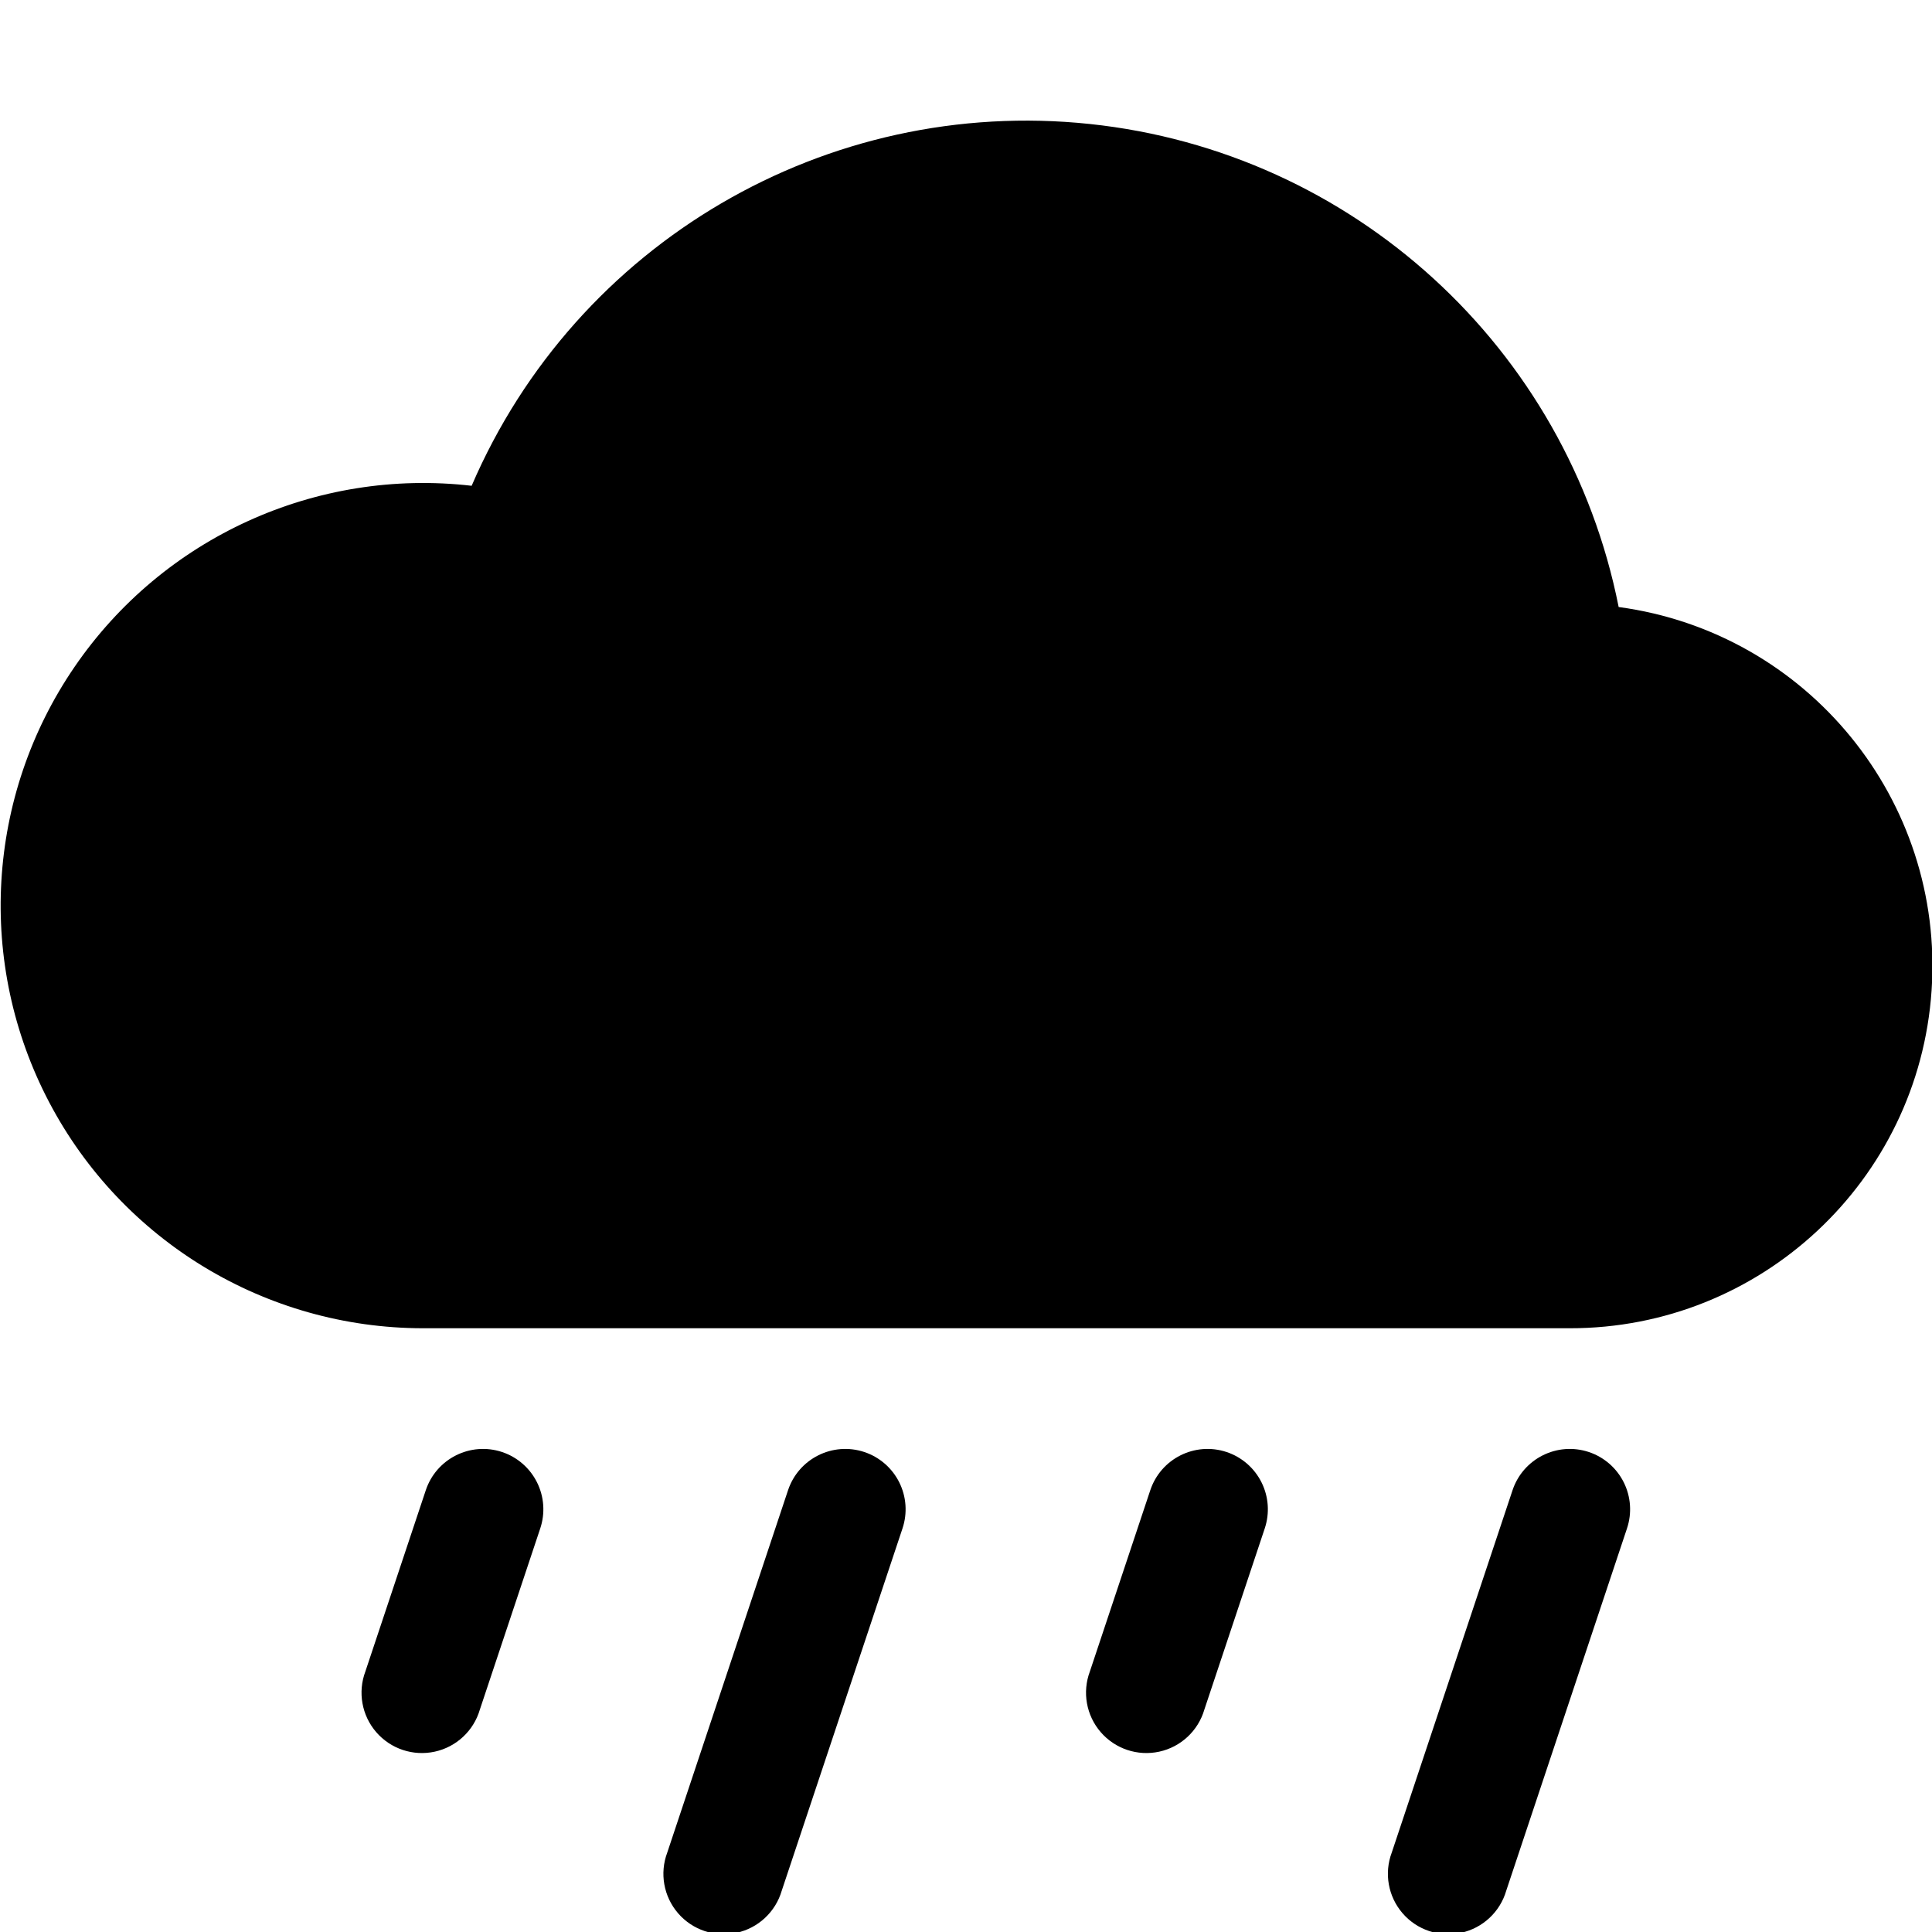
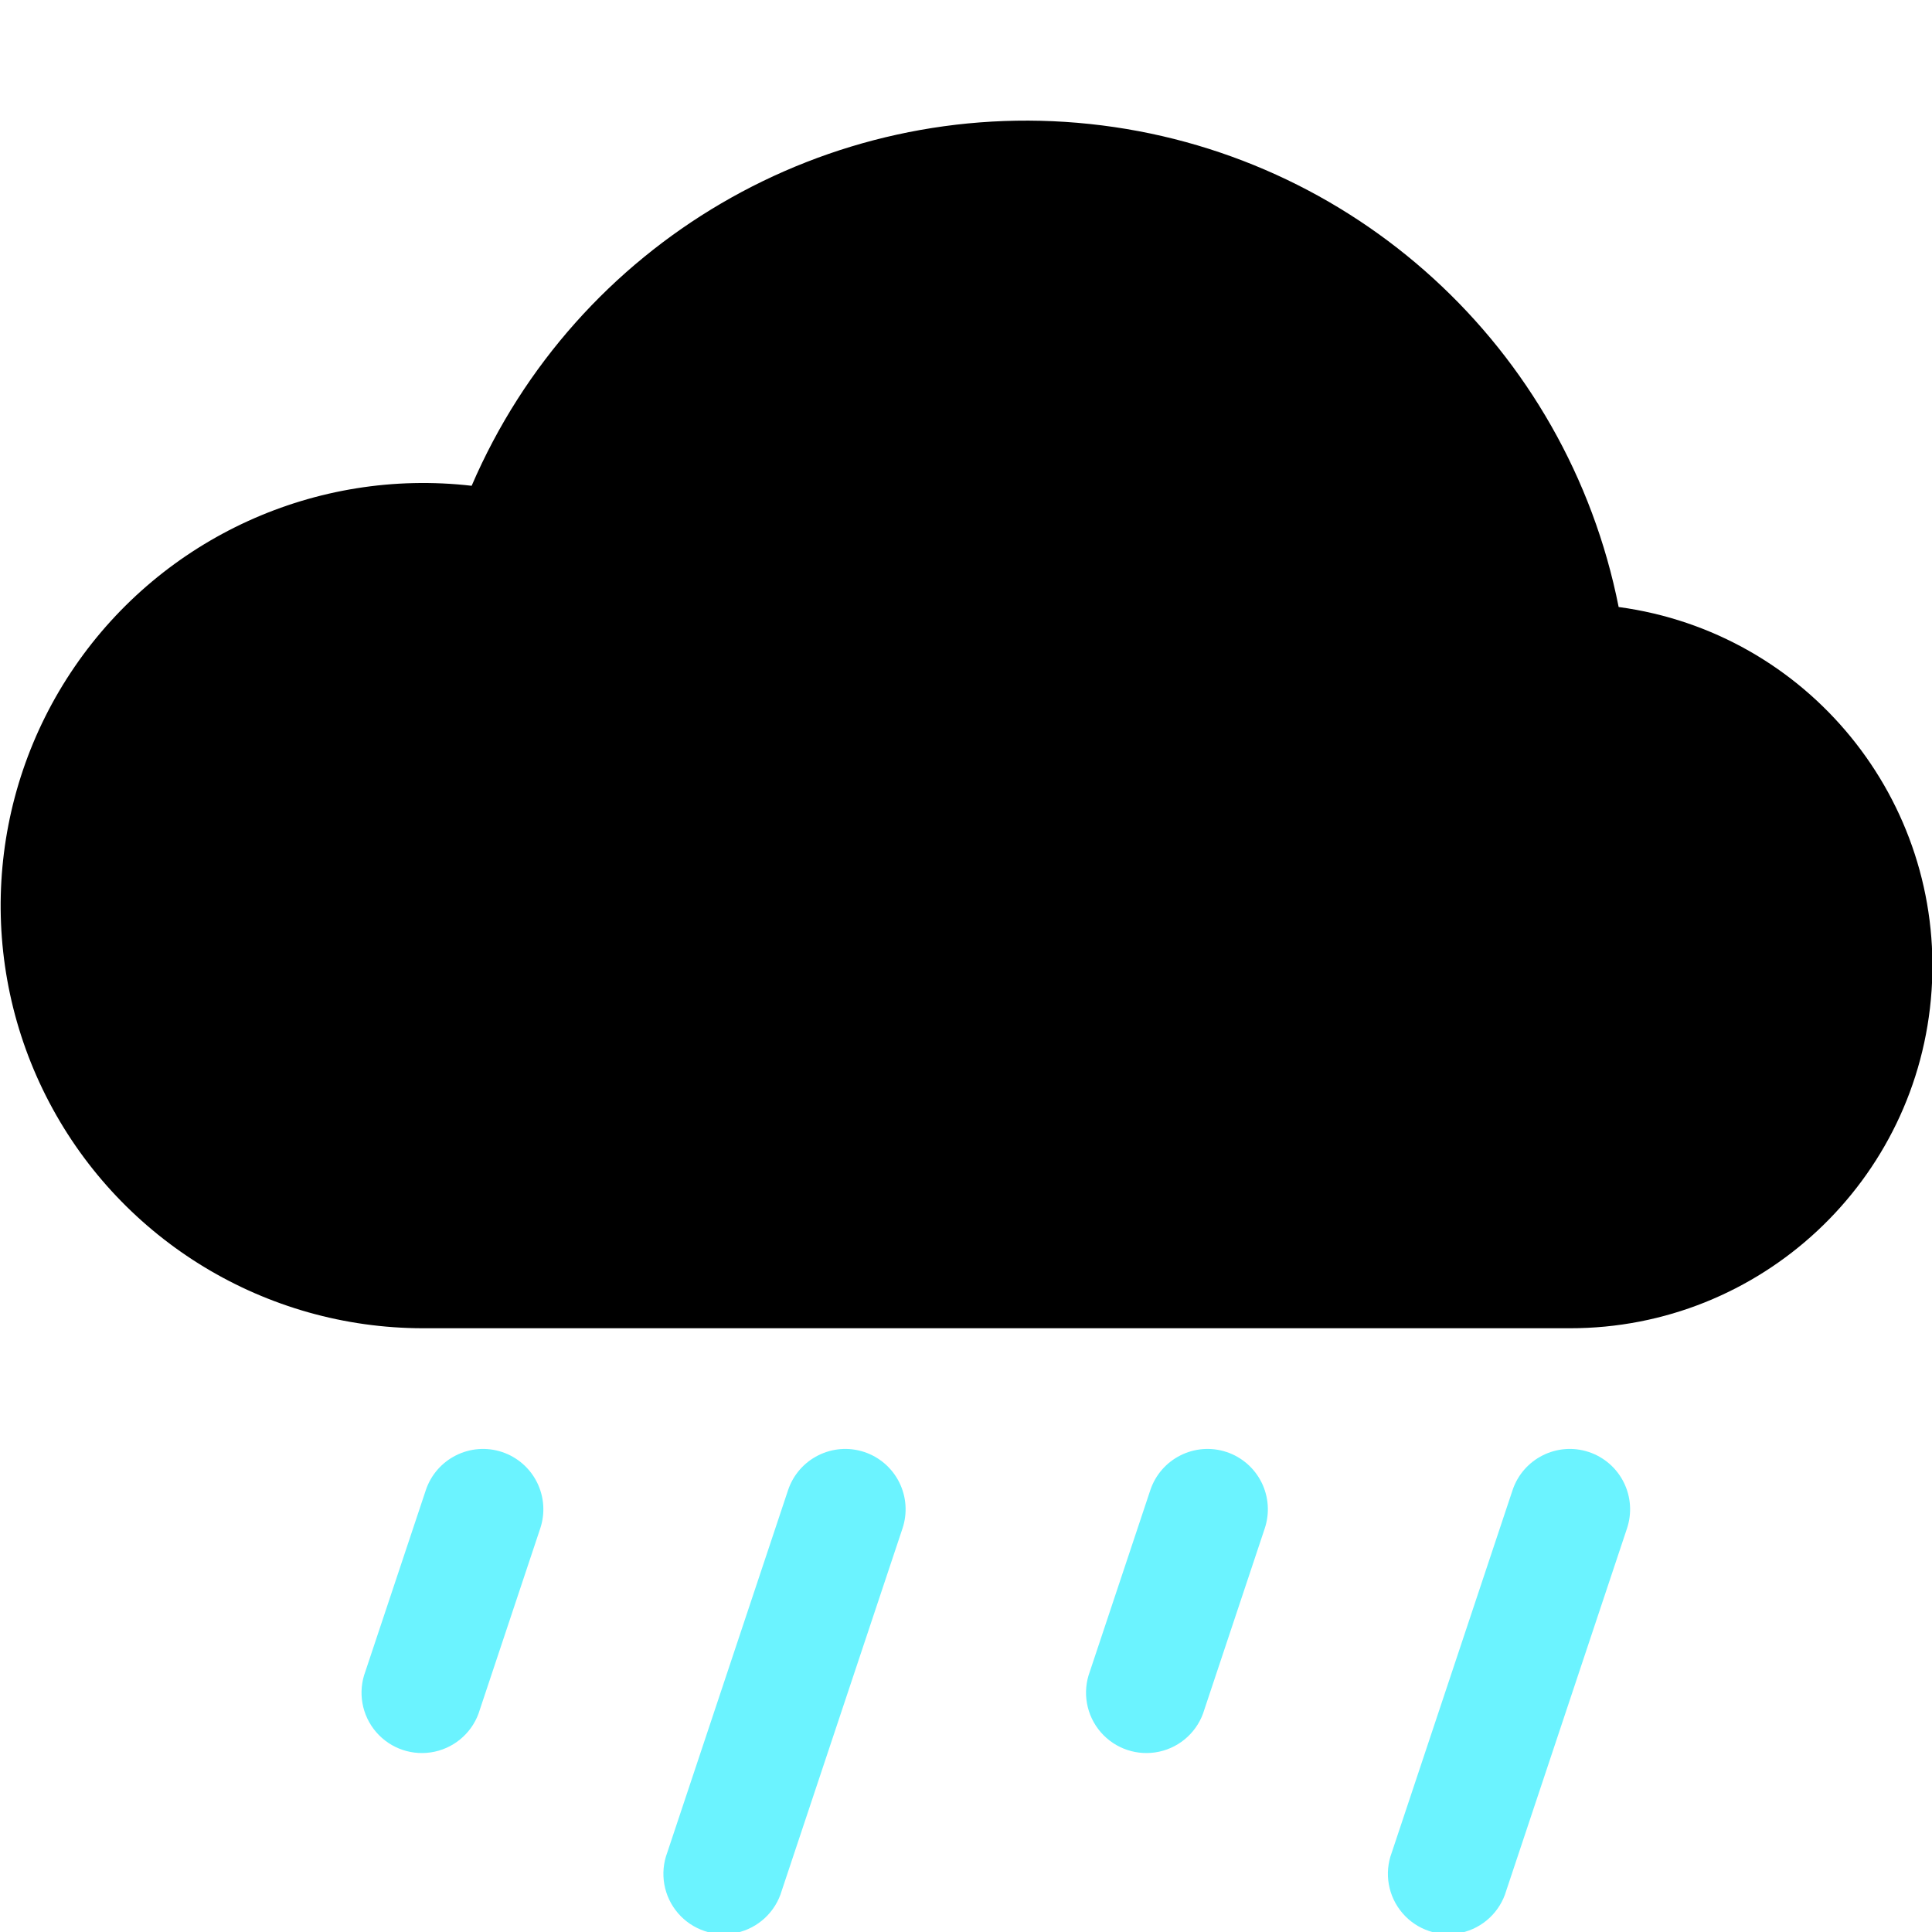
- <svg xmlns="http://www.w3.org/2000/svg" fill="currentColor" viewBox="0 0 16 16">
-   <path d="M4.158 12.025a.5.5 0 0 1 .316.633l-.5 1.5a.5.5 0 1 1-.948-.316l.5-1.5a.5.5 0 0 1 .632-.317zm3 0a.5.5 0 0 1 .316.633l-1 3a.5.5 0 1 1-.948-.316l1-3a.5.5 0 0 1 .632-.317zm3 0a.5.5 0 0 1 .316.633l-.5 1.5a.5.5 0 1 1-.948-.316l.5-1.5a.5.5 0 0 1 .632-.317zm3 0a.5.5 0 0 1 .316.633l-1 3a.5.5 0 1 1-.948-.316l1-3a.5.5 0 0 1 .632-.317zm.247-6.998a5.001 5.001 0 0 0-9.499-1.004A3.5 3.5 0 1 0 3.5 11H13a3 3 0 0 0 .405-5.973z" />
+ <svg xmlns="http://www.w3.org/2000/svg" fill="currentColor" version="1.1" viewBox="0 0 16 16">
+   <path d="m13.405 5.027a5.001 5.001 0 0 0-9.499-1.004 3.5 3.5 0 1 0-0.406 6.977h9.5a3 3 0 0 0 0.405-5.973z" />
+   <path d="m4.158 12.025a0.5 0.5 0 0 1 0.316 0.633l-0.5 1.5a0.5 0.5 0 1 1-0.948-0.316l0.5-1.5a0.5 0.5 0 0 1 0.632-0.317zm3 0a0.5 0.5 0 0 1 0.316 0.633l-1 3a0.5 0.5 0 1 1-0.948-0.316l1-3a0.5 0.5 0 0 1 0.632-0.317zm3 0a0.5 0.5 0 0 1 0.316 0.633l-0.5 1.5a0.5 0.5 0 1 1-0.948-0.316l0.5-1.5a0.5 0.5 0 0 1 0.632-0.317zm3 0a0.5 0.5 0 0 1 0.316 0.633l-1 3a0.5 0.5 0 1 1-0.948-0.316l1-3a0.5 0.5 0 0 1 0.632-0.317z" fill="#6bf3ff" />
</svg>
